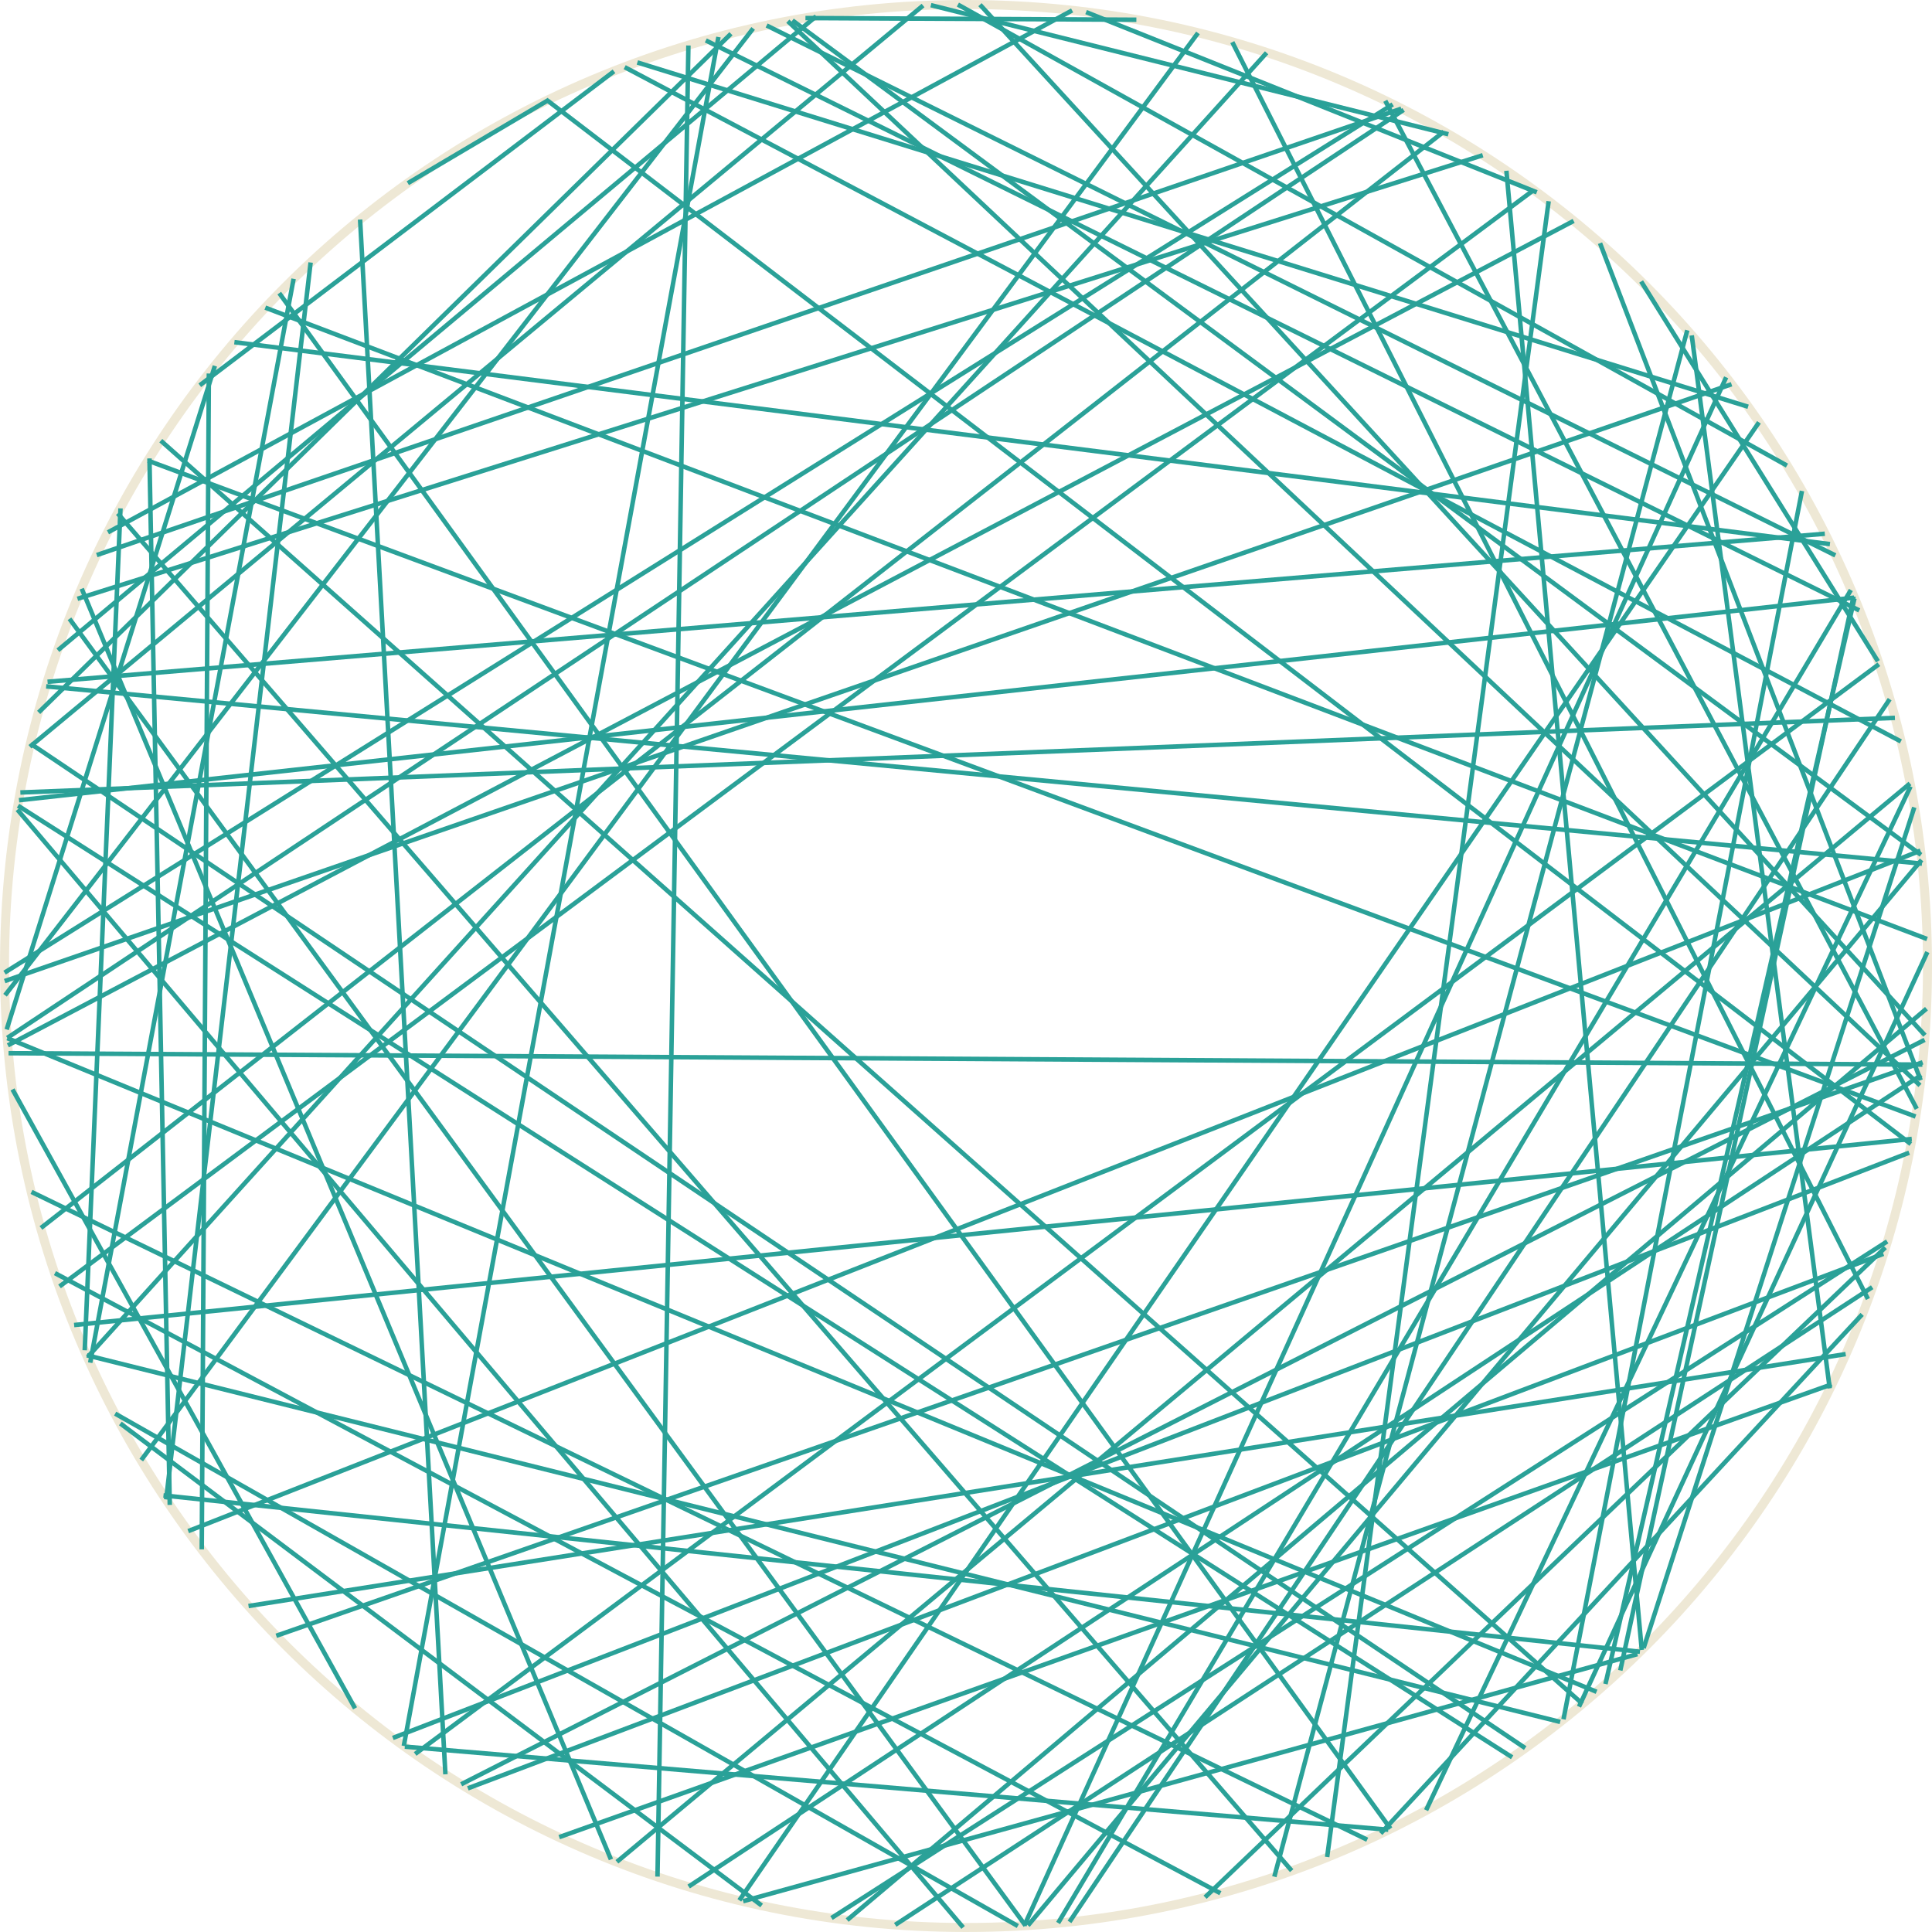
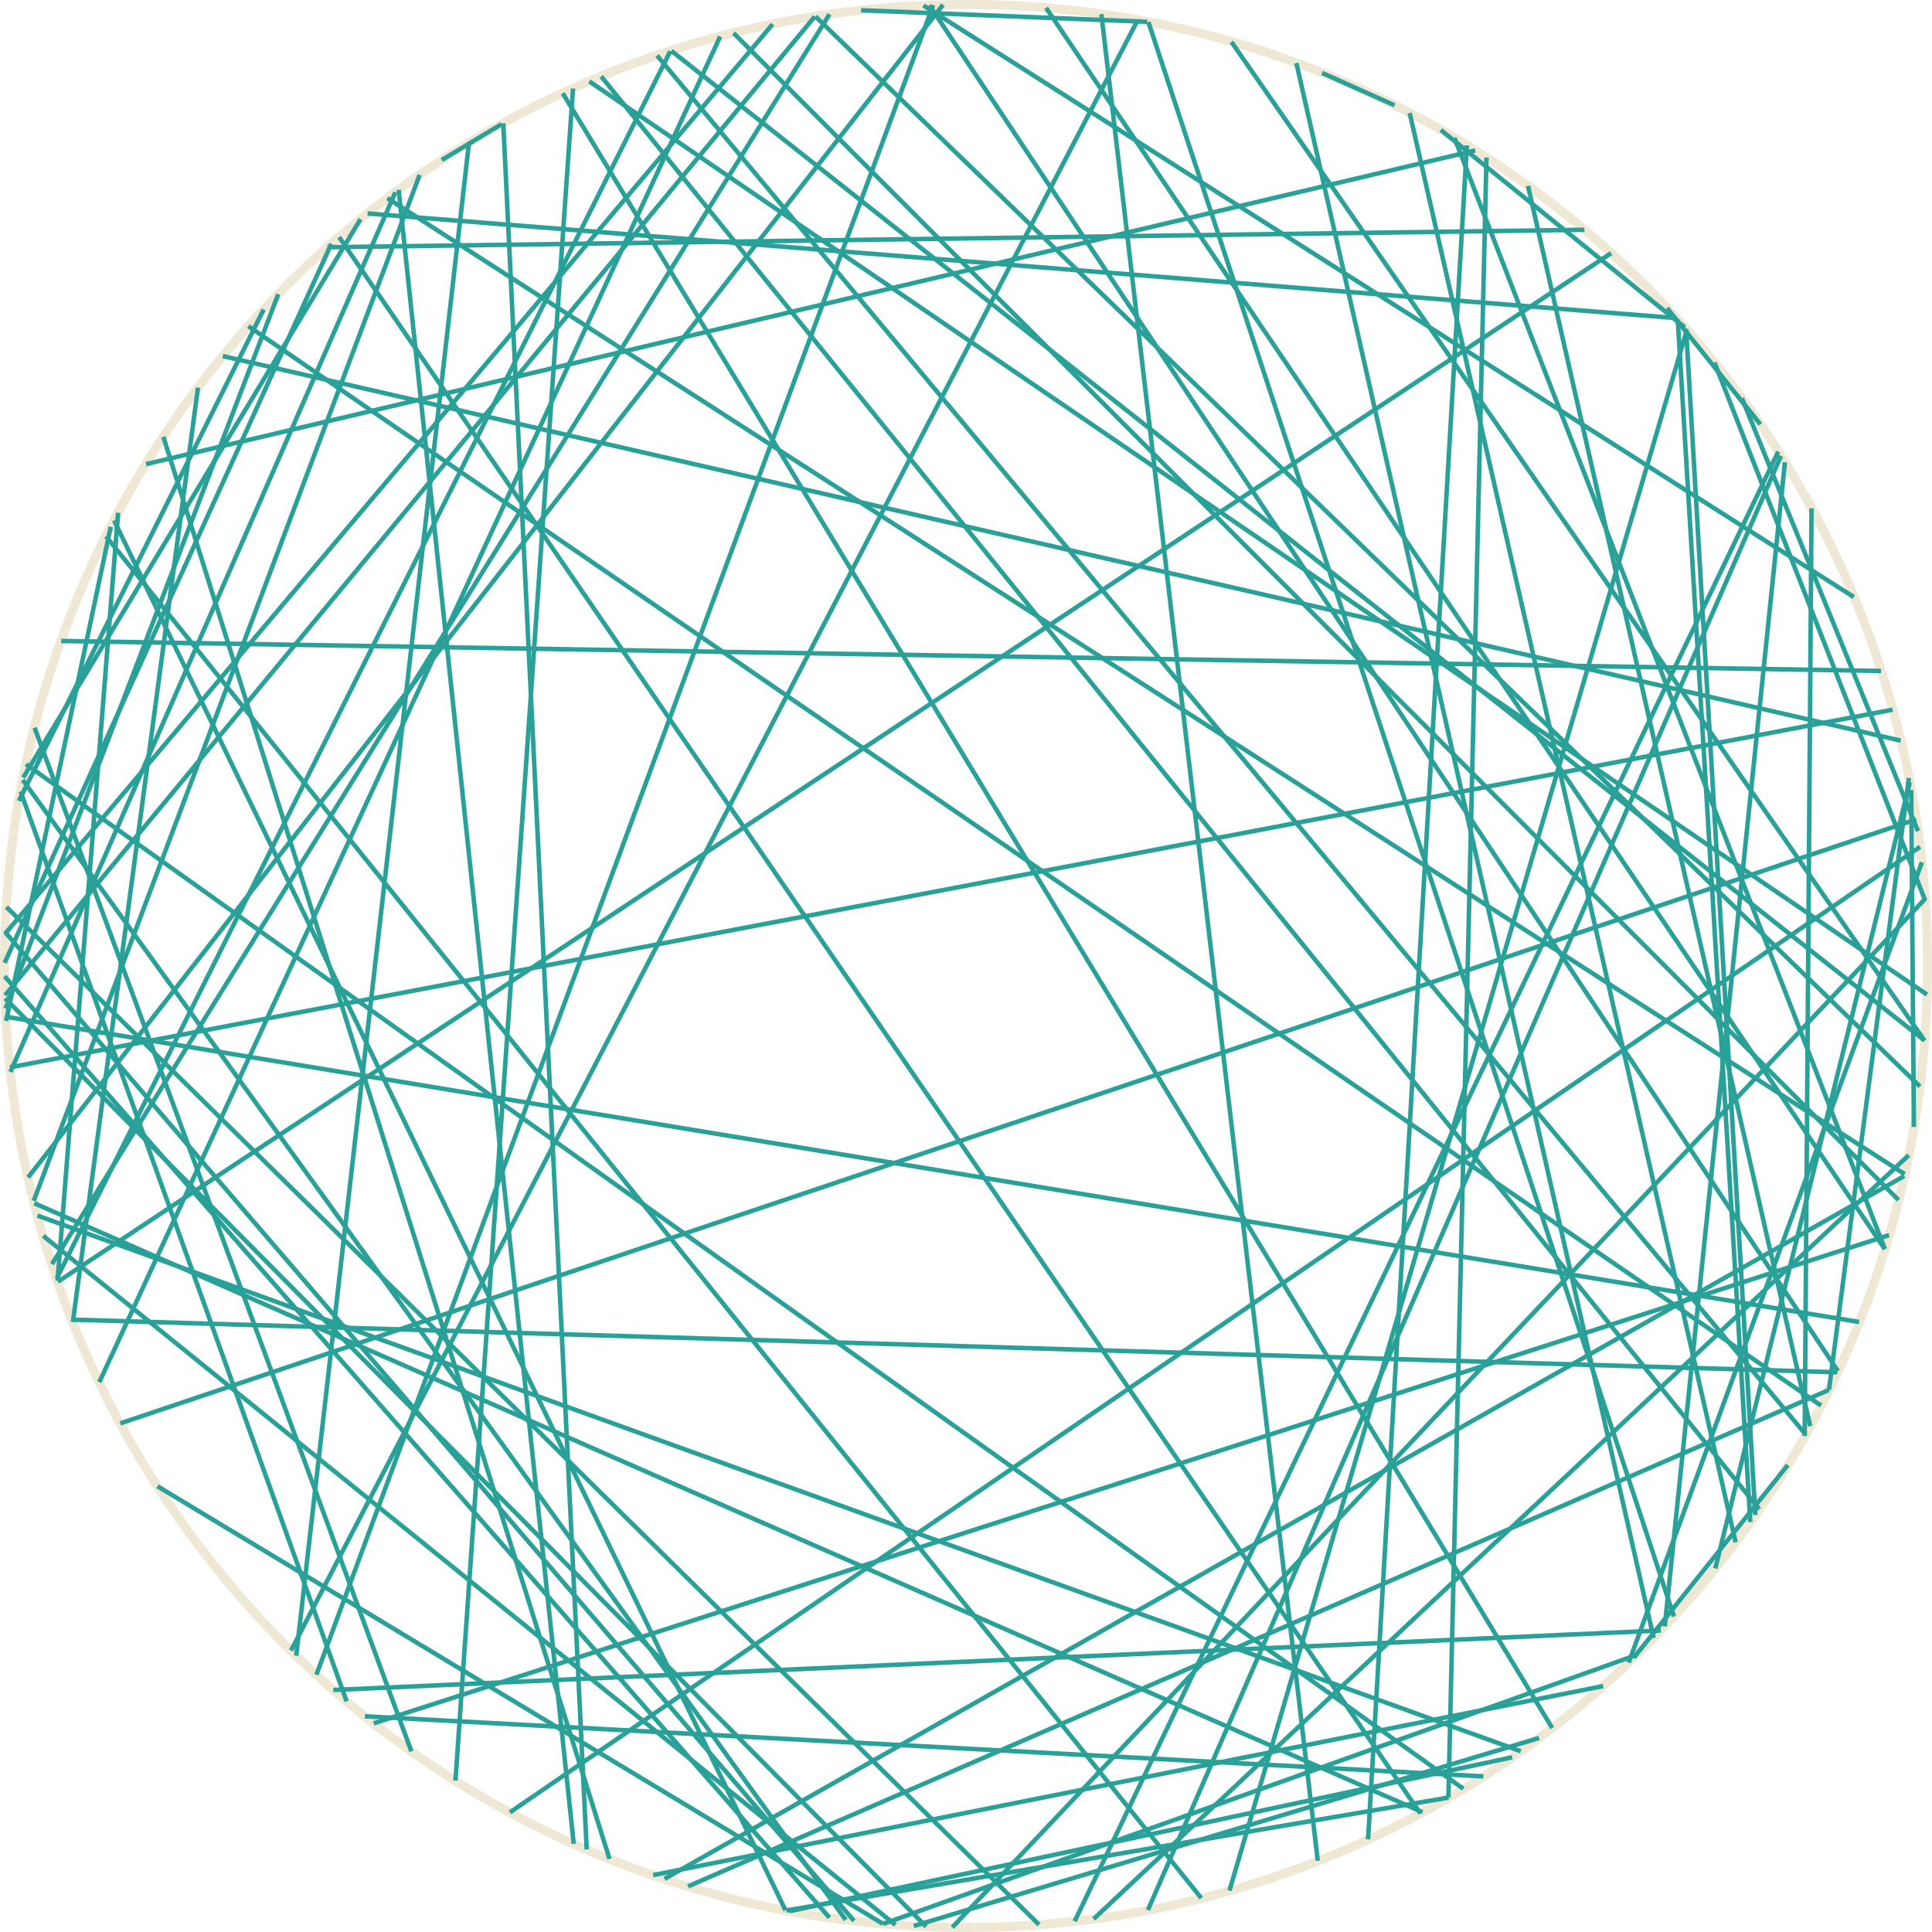
<svg xmlns="http://www.w3.org/2000/svg" version="1.1" width="170.879pt" height="170.879pt" viewBox="148.183 52.801 170.879 170.879">
  <g id="page1">
    <path d="M318.664 138.238C318.664 91.273 280.59 53.199 233.625 53.199C186.656 53.199 148.582 91.273 148.582 138.238C148.582 185.207 186.656 223.281 233.625 223.281C280.59 223.281 318.664 185.207 318.664 138.238Z" stroke="#eee8d5" fill="none" stroke-width=".797" />
-     <path d="M300.856 86.172L238.781 223.117" stroke="#2aa198" fill="none" stroke-width=".399" stroke-miterlimit="10" />
-     <path d="M262.426 218.254L158.594 98.211" stroke="#2aa198" fill="none" stroke-width=".399" stroke-miterlimit="10" />
-     <path d="M219.422 54.398L248.691 54.547" stroke="#2aa198" fill="none" stroke-width=".399" stroke-miterlimit="10" />
-     <path d="M238.883 223.113L154.328 107.531" stroke="#2aa198" fill="none" stroke-width=".399" stroke-miterlimit="10" />
-     <path d="M183.898 207.223L211.727 56.074" stroke="#2aa198" fill="none" stroke-width=".399" stroke-miterlimit="10" />
-     <path d="M317.164 122.359L274.316 212.906" stroke="#2aa198" fill="none" stroke-width=".399" stroke-miterlimit="10" />
-     <path d="M315.098 162.602L221.727 222.441" stroke="#2aa198" fill="none" stroke-width=".399" stroke-miterlimit="10" />
-     <path d="M210.609 56.379L312.629 106.789" stroke="#2aa198" fill="none" stroke-width=".399" stroke-miterlimit="10" />
-     <path d="M317.496 124.211L293.555 198.57" stroke="#2aa198" fill="none" stroke-width=".399" stroke-miterlimit="10" />
-     <path d="M238.207 223.152L158.367 177.832" stroke="#2aa198" fill="none" stroke-width=".399" stroke-miterlimit="10" />
-     <path d="M297.812 82.465L310.016 175.598" stroke="#2aa198" fill="none" stroke-width=".399" stroke-miterlimit="10" />
-     <path d="M206.336 218.781L209.07 56.824" stroke="#2aa198" fill="none" stroke-width=".399" stroke-miterlimit="10" />
-     <path d="M151.602 115.812L212.836 55.785" stroke="#2aa198" fill="none" stroke-width=".399" stroke-miterlimit="10" />
-     <path d="M166.027 189.836L166.656 85.836" stroke="#2aa198" fill="none" stroke-width=".399" stroke-miterlimit="10" />
-     <path d="M149.863 123.578L312.172 105.66" stroke="#2aa198" fill="none" stroke-width=".399" stroke-miterlimit="10" />
-     <path d="M148.629 140.828L214.797 55.316" stroke="#2aa198" fill="none" stroke-width=".399" stroke-miterlimit="10" />
-     <path d="M162.879 185.422L175.656 76.019" stroke="#2aa198" fill="none" stroke-width=".399" stroke-miterlimit="10" />
-     <path d="M318.41 144.773L188.973 210.613" stroke="#2aa198" fill="none" stroke-width=".399" stroke-miterlimit="10" />
-     <path d="M317.043 154.754L182.93 206.516" stroke="#2aa198" fill="none" stroke-width=".399" stroke-miterlimit="10" />
-     <path d="M303.758 90.156L213.574 220.879" stroke="#2aa198" fill="none" stroke-width=".399" stroke-miterlimit="10" />
-     <path d="M288.144 203.496L162.406 91.777" stroke="#2aa198" fill="none" stroke-width=".399" stroke-miterlimit="10" />
-     <path d="M151.805 161.41L275.883 64.445" stroke="#2aa198" fill="none" stroke-width=".399" stroke-miterlimit="10" />
-     <path d="M149.984 122.894L315.781 116.293" stroke="#2aa198" fill="none" stroke-width=".399" stroke-miterlimit="10" />
-     <path d="M283.082 207.414L150.891 118.578" stroke="#2aa198" fill="none" stroke-width=".399" stroke-miterlimit="10" />
-     <path d="M293.336 77.695L314.277 111.289" stroke="#2aa198" fill="none" stroke-width=".399" stroke-miterlimit="10" />
-     <path d="M271.168 214.539L172.883 78.727" stroke="#2aa198" fill="none" stroke-width=".399" stroke-miterlimit="10" />
-     <path d="M317.113 122.098L202.746 217.473" stroke="#2aa198" fill="none" stroke-width=".399" stroke-miterlimit="10" />
-     <path d="M318.043 128.039L164.832 188.223" stroke="#2aa198" fill="none" stroke-width=".399" stroke-miterlimit="10" />
-     <path d="M152.266 113.508L318.176 129.187" stroke="#2aa198" fill="none" stroke-width=".399" stroke-miterlimit="10" />
-     <path d="M203.434 58.742L316.309 118.379" stroke="#2aa198" fill="none" stroke-width=".399" stroke-miterlimit="10" />
-     <path d="M312.883 169.055L270.301 214.961" stroke="#2aa198" fill="none" stroke-width=".399" stroke-miterlimit="10" />
-     <path d="M215.547 221.336L158.828 178.703" stroke="#2aa198" fill="none" stroke-width=".399" stroke-miterlimit="10" />
-     <path d="M312.125 105.551L291.492 200.547" stroke="#2aa198" fill="none" stroke-width=".399" stroke-miterlimit="10" />
-     <path d="M318.211 146.961L148.938 145.953" stroke="#2aa198" fill="none" stroke-width=".399" stroke-miterlimit="10" />
-     <path d="M202.219 217.262L155.41 104.867" stroke="#2aa198" fill="none" stroke-width=".399" stroke-miterlimit="10" />
-     <path d="M160.676 181.941L254.141 55.715" stroke="#2aa198" fill="none" stroke-width=".399" stroke-miterlimit="10" />
-     <path d="M163.199 185.906L161.402 93.348" stroke="#2aa198" fill="none" stroke-width=".399" stroke-miterlimit="10" />
-     <path d="M155.035 105.762L279.328 66.531" stroke="#2aa198" fill="none" stroke-width=".399" stroke-miterlimit="10" />
-     <path d="M289.699 74.309L318.059 148.344" stroke="#2aa198" fill="none" stroke-width=".399" stroke-miterlimit="10" />
-     <path d="M293.231 198.891L162.641 185.066" stroke="#2aa198" fill="none" stroke-width=".399" stroke-miterlimit="10" />
-     <path d="M204.555 58.324L302.797 88.777" stroke="#2aa198" fill="none" stroke-width=".399" stroke-miterlimit="10" />
-     <path d="M165.852 86.879L202.488 59.109" stroke="#2aa198" fill="none" stroke-width=".399" stroke-miterlimit="10" />
-     <path d="M244.246 53.871L284.106 69.809" stroke="#2aa198" fill="none" stroke-width=".399" stroke-miterlimit="10" />
-     <path d="M233.367 223.277L149.719 124.41" stroke="#2aa198" fill="none" stroke-width=".399" stroke-miterlimit="10" />
-     <path d="M232.906 53.207L306.234 93.981" stroke="#2aa198" fill="none" stroke-width=".399" stroke-miterlimit="10" />
-     <path d="M310.188 175.242L197.644 215.289" stroke="#2aa198" fill="none" stroke-width=".399" stroke-miterlimit="10" />
-     <path d="M314.363 111.551L184.902 207.934" stroke="#2aa198" fill="none" stroke-width=".399" stroke-miterlimit="10" />
-     <path d="M314.762 163.699L189.562 210.973" stroke="#2aa198" fill="none" stroke-width=".399" stroke-miterlimit="10" />
-     <path d="M257.176 56.527L313.398 167.695" stroke="#2aa198" fill="none" stroke-width=".399" stroke-miterlimit="10" />
-     <path d="M161.277 93.547L317.609 151.555" stroke="#2aa198" fill="none" stroke-width=".399" stroke-miterlimit="10" />
-     <path d="M293.008 199.102L213.91 220.957" stroke="#2aa198" fill="none" stroke-width=".399" stroke-miterlimit="10" />
-     <path d="M148.598 139.574L301.332 86.785" stroke="#2aa198" fill="none" stroke-width=".399" stroke-miterlimit="10" />
-     <path d="M184.254 69.004L196.746 61.617" stroke="#2aa198" fill="none" stroke-width=".399" stroke-miterlimit="10" />
-     <path d="M318.652 137.008L287.84 203.754" stroke="#2aa198" fill="none" stroke-width=".399" stroke-miterlimit="10" />
-     <path d="M218.269 54.605L318.09 128.41" stroke="#2aa198" fill="none" stroke-width=".399" stroke-miterlimit="10" />
-     <path d="M318.574 142.016L223.113 222.625" stroke="#2aa198" fill="none" stroke-width=".399" stroke-miterlimit="10" />
-     <path d="M155.938 172.824L260.211 57.469" stroke="#2aa198" fill="none" stroke-width=".399" stroke-miterlimit="10" />
-     <path d="M155.676 172.227L158.84 97.766" stroke="#2aa198" fill="none" stroke-width=".399" stroke-miterlimit="10" />
-     <path d="M281.418 67.906L293.391 198.731" stroke="#2aa198" fill="none" stroke-width=".399" stroke-miterlimit="10" />
-     <path d="M317.273 153.535L154.738 169.996" stroke="#2aa198" fill="none" stroke-width=".399" stroke-miterlimit="10" />
-     <path d="M153.449 166.582L283.836 69.609" stroke="#2aa198" fill="none" stroke-width=".399" stroke-miterlimit="10" />
-     <path d="M196.598 61.688L317.188 153.988" stroke="#2aa198" fill="none" stroke-width=".399" stroke-miterlimit="10" />
-     <path d="M148.879 145.258L287.367 72.34" stroke="#2aa198" fill="none" stroke-width=".399" stroke-miterlimit="10" />
-     <path d="M234.859 53.215L318.438 144.367" stroke="#2aa198" fill="none" stroke-width=".399" stroke-miterlimit="10" />
-     <path d="M156.16 173.324L174.152 77.461" stroke="#2aa198" fill="none" stroke-width=".399" stroke-miterlimit="10" />
-     <path d="M148.773 143.855L167.188 85.164" stroke="#2aa198" fill="none" stroke-width=".399" stroke-miterlimit="10" />
-     <path d="M150.828 118.848L229.824 53.289" stroke="#2aa198" fill="none" stroke-width=".399" stroke-miterlimit="10" />
-     <path d="M152.387 113.102L309.582 100.008" stroke="#2aa198" fill="none" stroke-width=".399" stroke-miterlimit="10" />
-     <path d="M286.176 205.098L155.867 172.672" stroke="#2aa198" fill="none" stroke-width=".399" stroke-miterlimit="10" />
-     <path d="M313.773 166.652L227.363 223.047" stroke="#2aa198" fill="none" stroke-width=".399" stroke-miterlimit="10" />
-     <path d="M281.926 208.227L149.777 124.062" stroke="#2aa198" fill="none" stroke-width=".399" stroke-miterlimit="10" />
-     <path d="M315.32 114.641L242.777 222.785" stroke="#2aa198" fill="none" stroke-width=".399" stroke-miterlimit="10" />
-     <path d="M230.516 53.258L276.285 64.676" stroke="#2aa198" fill="none" stroke-width=".399" stroke-miterlimit="10" />
-     <path d="M217.863 54.676L318 148.801" stroke="#2aa198" fill="none" stroke-width=".399" stroke-miterlimit="10" />
-     <path d="M318.234 146.758L172.617 197.481" stroke="#2aa198" fill="none" stroke-width=".399" stroke-miterlimit="10" />
-     <path d="M297.418 82.012L260.894 218.789" stroke="#2aa198" fill="none" stroke-width=".399" stroke-miterlimit="10" />
-     <path d="M157.731 99.883L243.008 53.723" stroke="#2aa198" fill="none" stroke-width=".399" stroke-miterlimit="10" />
-     <path d="M318.144 128.859L239.105 223.102" stroke="#2aa198" fill="none" stroke-width=".399" stroke-miterlimit="10" />
-     <path d="M270.973 214.633L183.988 207.285" stroke="#2aa198" fill="none" stroke-width=".399" stroke-miterlimit="10" />
-     <path d="M270.707 61.715L317.715 150.875" stroke="#2aa198" fill="none" stroke-width=".399" stroke-miterlimit="10" />
-     <path d="M187.578 209.731L180.031 72.219" stroke="#2aa198" fill="none" stroke-width=".399" stroke-miterlimit="10" />
-     <path d="M312.203 105.731L290.18 201.746" stroke="#2aa198" fill="none" stroke-width=".399" stroke-miterlimit="10" />
-     <path d="M285.156 70.598L265.566 217.047" stroke="#2aa198" fill="none" stroke-width=".399" stroke-miterlimit="10" />
-     <path d="M311.426 172.566L170.164 194.848" stroke="#2aa198" fill="none" stroke-width=".399" stroke-miterlimit="10" />
-     <path d="M148.586 138.828L271.363 62.035" stroke="#2aa198" fill="none" stroke-width=".399" stroke-miterlimit="10" />
-     <path d="M179.586 203.898L149.289 149.156" stroke="#2aa198" fill="none" stroke-width=".399" stroke-miterlimit="10" />
-     <path d="M168.914 83.066L310.035 100.926" stroke="#2aa198" fill="none" stroke-width=".399" stroke-miterlimit="10" />
-     <path d="M311.887 104.984L241.77 222.883" stroke="#2aa198" fill="none" stroke-width=".399" stroke-miterlimit="10" />
-     <path d="M307.559 96.223L286.469 204.867" stroke="#2aa198" fill="none" stroke-width=".399" stroke-miterlimit="10" />
-     <path d="M269.109 215.519L150.969 158.223" stroke="#2aa198" fill="none" stroke-width=".399" stroke-miterlimit="10" />
-     <path d="M256.121 220.25L153.043 165.406" stroke="#2aa198" fill="none" stroke-width=".399" stroke-miterlimit="10" />
-     <path d="M215.988 55.055L310.512 101.922" stroke="#2aa198" fill="none" stroke-width=".399" stroke-miterlimit="10" />
-     <path d="M156.742 101.894L272.121 62.414" stroke="#2aa198" fill="none" stroke-width=".399" stroke-miterlimit="10" />
-     <path d="M314.934 163.137L254.769 220.606" stroke="#2aa198" fill="none" stroke-width=".399" stroke-miterlimit="10" />
-     <path d="M171.648 80.012L318.625 135.852" stroke="#2aa198" fill="none" stroke-width=".399" stroke-miterlimit="10" />
-     <path d="M153.305 110.312L220.367 54.242" stroke="#2aa198" fill="none" stroke-width=".399" stroke-miterlimit="10" />
-     <path d="M318.109 147.887L209.094 219.66" stroke="#2aa198" fill="none" stroke-width=".399" stroke-miterlimit="10" />
-     <path d="M289.394 202.434L148.828 144.621" stroke="#2aa198" fill="none" stroke-width=".399" stroke-miterlimit="10" />
-     <path d="M148.828 144.598L272.328 62.523" stroke="#2aa198" fill="none" stroke-width=".399" stroke-miterlimit="10" />
+     <path d="M262.844 58.383L294.441 197.672" stroke="#2aa198" fill="none" stroke-width=".399" stroke-miterlimit="10" />
+     <path d="M276.82 64.992L314.894 163.269" stroke="#2aa198" fill="none" stroke-width=".399" stroke-miterlimit="10" />
+     <path d="M223.715 222.695L148.641 135.246" stroke="#2aa198" fill="none" stroke-width=".399" stroke-miterlimit="10" />
+     <path d="M153.594 109.492L314.559 112.144" stroke="#2aa198" fill="none" stroke-width=".399" stroke-miterlimit="10" />
+     <path d="M153.273 166.074L158.629 98.152" stroke="#2aa198" fill="none" stroke-width=".399" stroke-miterlimit="10" />
+     <path d="M276.301 211.789L217.734 221.777" stroke="#2aa198" fill="none" stroke-width=".399" stroke-miterlimit="10" />
+     <path d="M149.852 123.644L171.504 80.172" stroke="#2aa198" fill="none" stroke-width=".399" stroke-miterlimit="10" />
+     <path d="M201.359 59.562L303.785 186.289" stroke="#2aa198" fill="none" stroke-width=".399" stroke-miterlimit="10" />
+     <path d="M312.613 169.727L148.707 142.73" stroke="#2aa198" fill="none" stroke-width=".399" stroke-miterlimit="10" />
+     <path d="M213.066 55.727L316.102 158.941" stroke="#2aa198" fill="none" stroke-width=".399" stroke-miterlimit="10" />
+     <path d="M273.992 213.082L151.219 159.227" stroke="#2aa198" fill="none" stroke-width=".399" stroke-miterlimit="10" />
+     <path d="M296.574 81.07L302.992 187.422" stroke="#2aa198" fill="none" stroke-width=".399" stroke-miterlimit="10" />
+     <path d="M295.633 80.051L303.879 90.328" stroke="#2aa198" fill="none" stroke-width=".399" stroke-miterlimit="10" />
+     <path d="M197.957 61.047L285.473 205.641" stroke="#2aa198" fill="none" stroke-width=".399" stroke-miterlimit="10" />
+     <path d="M202.09 217.211L162.629 91.434" stroke="#2aa198" fill="none" stroke-width=".399" stroke-miterlimit="10" />
+     <path d="M148.629 140.832L220.246 54.266" stroke="#2aa198" fill="none" stroke-width=".399" stroke-miterlimit="10" />
+     <path d="M200.312 60L318.621 140.766" stroke="#2aa198" fill="none" stroke-width=".399" stroke-miterlimit="10" />
+     <path d="M148.672 142.004L172.793 78.82" stroke="#2aa198" fill="none" stroke-width=".399" stroke-miterlimit="10" />
+     <path d="M240.082 223.031L148.75 133.02" stroke="#2aa198" fill="none" stroke-width=".399" stroke-miterlimit="10" />
+     <path d="M220.305 54.254L317.992 148.894" stroke="#2aa198" fill="none" stroke-width=".399" stroke-miterlimit="10" />
+     <path d="M226.285 222.961L162.109 184.254" stroke="#2aa198" fill="none" stroke-width=".399" stroke-miterlimit="10" />
+     <path d="M272.863 62.797L301.691 189.211" stroke="#2aa198" fill="none" stroke-width=".399" stroke-miterlimit="10" />
+     <path d="M273.801 213.184L178.176 73.769" stroke="#2aa198" fill="none" stroke-width=".399" stroke-miterlimit="10" />
+     <path d="M308.406 97.758L307.801 179.82" stroke="#2aa198" fill="none" stroke-width=".399" stroke-miterlimit="10" />
+     <path d="M306.055 93.684L295.426 196.652" stroke="#2aa198" fill="none" stroke-width=".399" stroke-miterlimit="10" />
+     <path d="M200.074 216.379L192.695 63.703" stroke="#2aa198" fill="none" stroke-width=".399" stroke-miterlimit="10" />
+     <path d="M245.594 54.051L264.734 217.379" stroke="#2aa198" fill="none" stroke-width=".399" stroke-miterlimit="10" />
+     <path d="M184.566 207.699L151.242 117.164" stroke="#2aa198" fill="none" stroke-width=".399" stroke-miterlimit="10" />
+     <path d="M254.438 220.691L157.555 100.234" stroke="#2aa198" fill="none" stroke-width=".399" stroke-miterlimit="10" />
+     <path d="M173.918 198.789L248.812 54.57" stroke="#2aa198" fill="none" stroke-width=".399" stroke-miterlimit="10" />
+     <path d="M317.098 122L299.894 191.527" stroke="#2aa198" fill="none" stroke-width=".399" stroke-miterlimit="10" />
+     <path d="M277.926 65.656L269.184 215.484" stroke="#2aa198" fill="none" stroke-width=".399" stroke-miterlimit="10" />
+     <path d="M229.859 53.285L312.148 105.606" stroke="#2aa198" fill="none" stroke-width=".399" stroke-miterlimit="10" />
+     <path d="M306.309 182.375L292.695 199.41" stroke="#2aa198" fill="none" stroke-width=".399" stroke-miterlimit="10" />
+     <path d="M178.84 203.277L150 122.801" stroke="#2aa198" fill="none" stroke-width=".399" stroke-miterlimit="10" />
+     <path d="M167.891 84.297L316.289 118.305" stroke="#2aa198" fill="none" stroke-width=".399" stroke-miterlimit="10" />
+     <path d="M317 154.973L244.906 222.527" stroke="#2aa198" fill="none" stroke-width=".399" stroke-miterlimit="10" />
+     <path d="M317.019 121.609L309.949 175.734" stroke="#2aa198" fill="none" stroke-width=".399" stroke-miterlimit="10" />
+     <path d="M206.301 57.715L307.883 179.672" stroke="#2aa198" fill="none" stroke-width=".399" stroke-miterlimit="10" />
+     <path d="M317.664 125.269L158.824 178.691" stroke="#2aa198" fill="none" stroke-width=".399" stroke-miterlimit="10" />
+     <path d="M198.926 215.879L183.441 69.586" stroke="#2aa198" fill="none" stroke-width=".399" stroke-miterlimit="10" />
+     <path d="M180.695 71.684L296.449 80.938" stroke="#2aa198" fill="none" stroke-width=".399" stroke-miterlimit="10" />
+     <path d="M177.141 74.668L288.316 73.125" stroke="#2aa198" fill="none" stroke-width=".399" stroke-miterlimit="10" />
+     <path d="M221.547 222.414L148.59 139.152" stroke="#2aa198" fill="none" stroke-width=".399" stroke-miterlimit="10" />
+     <path d="M151.164 159.012L185.301 68.269" stroke="#2aa198" fill="none" stroke-width=".399" stroke-miterlimit="10" />
+     <path d="M148.723 143.098L157.977 99.394" stroke="#2aa198" fill="none" stroke-width=".399" stroke-miterlimit="10" />
+     <path d="M222.984 222.609L150.195 121.781" stroke="#2aa198" fill="none" stroke-width=".399" stroke-miterlimit="10" />
+     <path d="M224.344 53.711L249.652 54.73" stroke="#2aa198" fill="none" stroke-width=".399" stroke-miterlimit="10" />
+     <path d="M283.328 69.242L308.289 178.938" stroke="#2aa198" fill="none" stroke-width=".399" stroke-miterlimit="10" />
+     <path d="M230.094 223.203L148.637 141.102" stroke="#2aa198" fill="none" stroke-width=".399" stroke-miterlimit="10" />
+     <path d="M302.246 88.016L317.82 126.312" stroke="#2aa198" fill="none" stroke-width=".399" stroke-miterlimit="10" />
+     <path d="M309.945 175.734L209.039 219.644" stroke="#2aa198" fill="none" stroke-width=".399" stroke-miterlimit="10" />
+     <path d="M316.606 156.816L206.957 218.984" stroke="#2aa198" fill="none" stroke-width=".399" stroke-miterlimit="10" />
+     <path d="M188.465 210.293L198.867 60.629" stroke="#2aa198" fill="none" stroke-width=".399" stroke-miterlimit="10" />
+     <path d="M148.59 137.965L177.492 74.363" stroke="#2aa198" fill="none" stroke-width=".399" stroke-miterlimit="10" />
+     <path d="M299.824 84.867L318.461 132.453" stroke="#2aa198" fill="none" stroke-width=".399" stroke-miterlimit="10" />
+     <path d="M149.106 147.609L183.148 69.805" stroke="#2aa198" fill="none" stroke-width=".399" stroke-miterlimit="10" />
+     <path d="M249.754 54.746L296.238 195.777" stroke="#2aa198" fill="none" stroke-width=".399" stroke-miterlimit="10" />
+     <path d="M148.637 135.383L216.519 54.941" stroke="#2aa198" fill="none" stroke-width=".399" stroke-miterlimit="10" />
+     <path d="M318.168 129.07L292.234 199.856" stroke="#2aa198" fill="none" stroke-width=".399" stroke-miterlimit="10" />
+     <path d="M297.312 81.894L303.434 186.797" stroke="#2aa198" fill="none" stroke-width=".399" stroke-miterlimit="10" />
+     <path d="M275.617 64.293L297.184 81.746" stroke="#2aa198" fill="none" stroke-width=".399" stroke-miterlimit="10" />
+     <path d="M310.695 174.176L154.551 169.519" stroke="#2aa198" fill="none" stroke-width=".399" stroke-miterlimit="10" />
+     <path d="M153.203 165.867L207.469 57.328" stroke="#2aa198" fill="none" stroke-width=".399" stroke-miterlimit="10" />
+     <path d="M295.082 197.012L177.668 202.273" stroke="#2aa198" fill="none" stroke-width=".399" stroke-miterlimit="10" />
+     <path d="M281.93 208.227L218.027 221.836" stroke="#2aa198" fill="none" stroke-width=".399" stroke-miterlimit="10" />
+     <path d="M150.668 156.941L231.59 53.227" stroke="#2aa198" fill="none" stroke-width=".399" stroke-miterlimit="10" />
+     <path d="M317.223 122.676L317.461 152.477" stroke="#2aa198" fill="none" stroke-width=".399" stroke-miterlimit="10" />
+     <path d="M277.613 211.012L150.481 120.398" stroke="#2aa198" fill="none" stroke-width=".399" stroke-miterlimit="10" />
+     <path d="M217.656 221.762L158.273 98.832" stroke="#2aa198" fill="none" stroke-width=".399" stroke-miterlimit="10" />
+     <path d="M279.656 66.738L276.289 211.797" stroke="#2aa198" fill="none" stroke-width=".399" stroke-miterlimit="10" />
+     <path d="M318.004 127.703L193.281 213.098" stroke="#2aa198" fill="none" stroke-width=".399" stroke-miterlimit="10" />
+     <path d="M230.391 53.266L310.742 174.07" stroke="#2aa198" fill="none" stroke-width=".399" stroke-miterlimit="10" />
+     <path d="M150.234 121.574L180.07 72.184" stroke="#2aa198" fill="none" stroke-width=".399" stroke-miterlimit="10" />
+     <path d="M187.258 66.953L192.539 63.785" stroke="#2aa198" fill="none" stroke-width=".399" stroke-miterlimit="10" />
+     <path d="M289.977 201.926L205.949 218.648" stroke="#2aa198" fill="none" stroke-width=".399" stroke-miterlimit="10" />
+     <path d="M279.379 209.918L180.453 204.602" stroke="#2aa198" fill="none" stroke-width=".399" stroke-miterlimit="10" />
+     <path d="M176.168 200.926L230.719 53.254" stroke="#2aa198" fill="none" stroke-width=".399" stroke-miterlimit="10" />
+     <path d="M152.777 164.606L221.551 54.062" stroke="#2aa198" fill="none" stroke-width=".399" stroke-miterlimit="10" />
+     <path d="M240.703 53.496L314.891 163.289" stroke="#2aa198" fill="none" stroke-width=".399" stroke-miterlimit="10" />
+     <path d="M154.629 169.715L165.695 87.086" stroke="#2aa198" fill="none" stroke-width=".399" stroke-miterlimit="10" />
+     <path d="M305.703 93.125L249.711 221.738" stroke="#2aa198" fill="none" stroke-width=".399" stroke-miterlimit="10" />
+     <path d="M257.102 56.508L318.402 144.844" stroke="#2aa198" fill="none" stroke-width=".399" stroke-miterlimit="10" />
+     <path d="M207.562 57.297L318.402 144.828" stroke="#2aa198" fill="none" stroke-width=".399" stroke-miterlimit="10" />
+     <path d="M227.375 223.047L152.004 162.106" stroke="#2aa198" fill="none" stroke-width=".399" stroke-miterlimit="10" />
+     <path d="M282.688 207.695L151.5 160.316" stroke="#2aa198" fill="none" stroke-width=".399" stroke-miterlimit="10" />
+     <path d="M182.445 70.328L316.644 156.648" stroke="#2aa198" fill="none" stroke-width=".399" stroke-miterlimit="10" />
+     <path d="M265.113 59.25L271.531 62.117" stroke="#2aa198" fill="none" stroke-width=".399" stroke-miterlimit="10" />
+     <path d="M297.383 81.977L256.926 220.019" stroke="#2aa198" fill="none" stroke-width=".399" stroke-miterlimit="10" />
+     <path d="M284.309 206.519L229.004 223.148" stroke="#2aa198" fill="none" stroke-width=".399" stroke-miterlimit="10" />
+     <path d="M305.461 92.738L243.234 222.731" stroke="#2aa198" fill="none" stroke-width=".399" stroke-miterlimit="10" />
+     <path d="M318.453 132.301L232.41 223.266" stroke="#2aa198" fill="none" stroke-width=".399" stroke-miterlimit="10" />
+     <path d="M153.305 166.164L290.684 75.188" stroke="#2aa198" fill="none" stroke-width=".399" stroke-miterlimit="10" />
+     <path d="M156.965 175.047L211.879 56.031" stroke="#2aa198" fill="none" stroke-width=".399" stroke-miterlimit="10" />
+     <path d="M292.941 199.172L226.297 222.961" stroke="#2aa198" fill="none" stroke-width=".399" stroke-miterlimit="10" />
+     <path d="M149.062 147.203L315.582 115.57" stroke="#2aa198" fill="none" stroke-width=".399" stroke-miterlimit="10" />
+     <path d="M174.383 199.246L189.66 65.453" stroke="#2aa198" fill="none" stroke-width=".399" stroke-miterlimit="10" />
+     <path d="M161.094 93.852L278.664 66.109" stroke="#2aa198" fill="none" stroke-width=".399" stroke-miterlimit="10" />
+     <path d="M170.152 81.652L309.25 177.117" stroke="#2aa198" fill="none" stroke-width=".399" stroke-miterlimit="10" />
+     <path d="M315.262 162.043L181.234 205.223" stroke="#2aa198" fill="none" stroke-width=".399" stroke-miterlimit="10" />
  </g>
</svg>
